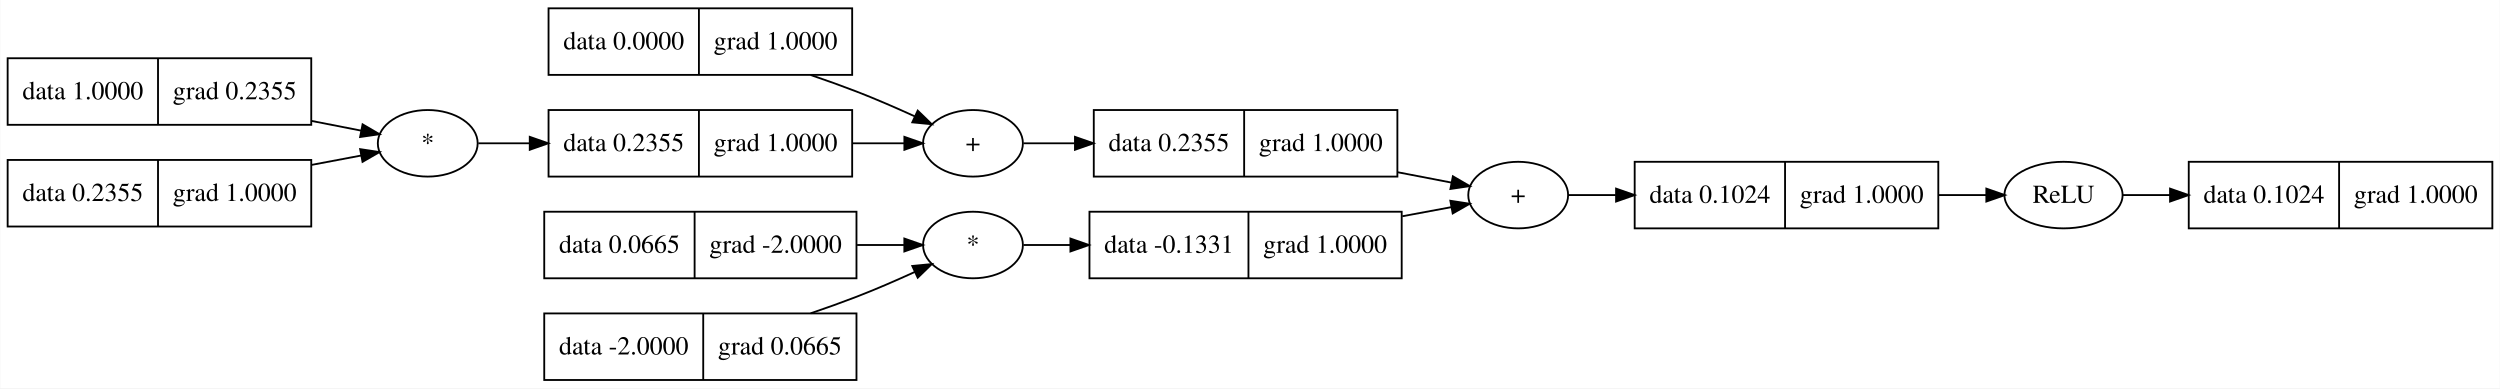
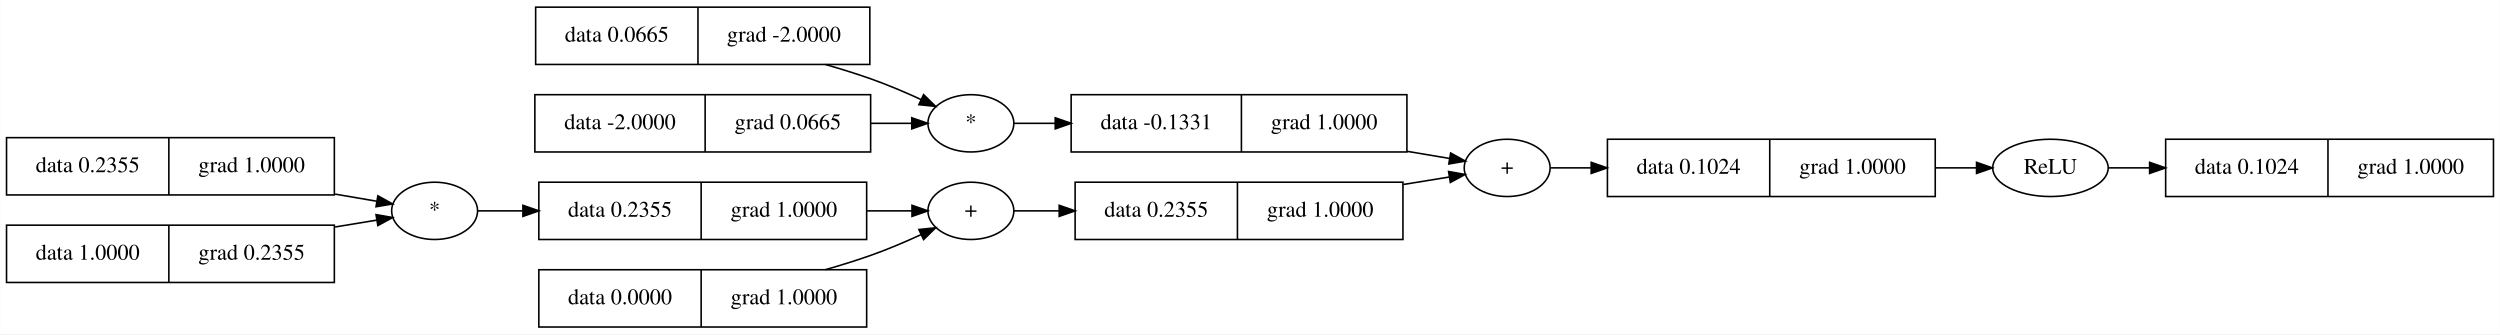
- <svg xmlns="http://www.w3.org/2000/svg" width="1352pt" height="210pt" viewBox="0.00 0.00 1351.73 210.00">
+ <svg xmlns="http://www.w3.org/2000/svg" width="1571pt" height="210pt" viewBox="0.00 0.00 1570.79 210.00">
  <g id="graph0" class="graph" transform="scale(1 1) rotate(0) translate(4 206)">
-     <polygon fill="white" stroke="transparent" points="-4,4 -4,-206 1347.73,-206 1347.73,4 -4,4" />
+     <polygon fill="white" stroke="transparent" points="-4,4 -4,-206 1566.79,-206 1566.79,4 -4,4" />
    <g id="node1" class="node">
-       <polygon fill="none" stroke="black" points="1179.54,-82.5 1179.54,-118.5 1343.73,-118.5 1343.73,-82.5 1179.54,-82.5" />
-       <text text-anchor="middle" x="1220.19" y="-96.3" font-family="Times,serif" font-size="14.00">data 0.1024</text>
-       <polyline fill="none" stroke="black" points="1260.85,-82.5 1260.85,-118.5 " />
-       <text text-anchor="middle" x="1302.29" y="-96.3" font-family="Times,serif" font-size="14.00">grad 1.0000</text>
+       <polygon fill="none" stroke="black" points="1356.79,-82.5 1356.79,-118.5 1562.79,-118.5 1562.79,-82.5 1356.79,-82.5" />
+       <text text-anchor="middle" x="1407.79" y="-96.8" font-family="Times,serif" font-size="14.00">data 0.1024</text>
+       <polyline fill="none" stroke="black" points="1458.79,-82.5 1458.79,-118.5 " />
+       <text text-anchor="middle" x="1510.79" y="-96.8" font-family="Times,serif" font-size="14.00">grad 1.0000</text>
    </g>
    <g id="node2" class="node">
-       <ellipse fill="none" stroke="black" cx="1111.82" cy="-100.5" rx="31.94" ry="18" />
-       <text text-anchor="middle" x="1111.82" y="-96.3" font-family="Times,serif" font-size="14.00">ReLU</text>
+       <ellipse fill="none" stroke="black" cx="1284.4" cy="-100.5" rx="36.29" ry="18" />
+       <text text-anchor="middle" x="1284.4" y="-96.8" font-family="Times,serif" font-size="14.00">ReLU</text>
    </g>
    <g id="edge1" class="edge">
-       <path fill="none" stroke="black" d="M1143.8,-100.5C1151.57,-100.5 1160.31,-100.5 1169.43,-100.5" />
-       <polygon fill="black" stroke="black" points="1169.43,-104 1179.43,-100.5 1169.43,-97 1169.43,-104" />
+       <path fill="none" stroke="black" d="M1320.9,-100.5C1328.76,-100.5 1337.5,-100.5 1346.64,-100.5" />
+       <polygon fill="black" stroke="black" points="1346.71,-104 1356.71,-100.5 1346.71,-97 1346.71,-104" />
    </g>
    <g id="node3" class="node">
-       <polygon fill="none" stroke="black" points="587.38,-110.5 587.38,-146.5 751.57,-146.5 751.57,-110.5 587.38,-110.5" />
-       <text text-anchor="middle" x="628.04" y="-124.3" font-family="Times,serif" font-size="14.00">data 0.2355</text>
-       <polyline fill="none" stroke="black" points="668.7,-110.5 668.7,-146.5 " />
-       <text text-anchor="middle" x="710.14" y="-124.3" font-family="Times,serif" font-size="14.00">grad 1.0000</text>
+       <polygon fill="none" stroke="black" points="1006,-82.5 1006,-118.5 1212,-118.5 1212,-82.5 1006,-82.5" />
+       <text text-anchor="middle" x="1057" y="-96.8" font-family="Times,serif" font-size="14.00">data 0.1024</text>
+       <polyline fill="none" stroke="black" points="1108,-82.5 1108,-118.5 " />
+       <text text-anchor="middle" x="1160" y="-96.8" font-family="Times,serif" font-size="14.00">grad 1.0000</text>
+     </g>
+     <g id="edge6" class="edge">
+       <path fill="none" stroke="black" d="M1212.12,-100.5C1221.01,-100.5 1229.68,-100.5 1237.74,-100.5" />
+       <polygon fill="black" stroke="black" points="1237.95,-104 1247.95,-100.5 1237.95,-97 1237.95,-104" />
+     </g>
+     <g id="node4" class="node">
+       <ellipse fill="none" stroke="black" cx="943" cy="-100.5" rx="27" ry="18" />
+       <text text-anchor="middle" x="943" y="-96.8" font-family="Times,serif" font-size="14.00">+</text>
+     </g>
+     <g id="edge2" class="edge">
+       <path fill="none" stroke="black" d="M970.35,-100.5C977.8,-100.5 986.4,-100.5 995.61,-100.5" />
+       <polygon fill="black" stroke="black" points="995.8,-104 1005.8,-100.5 995.8,-97 995.8,-104" />
+     </g>
+     <g id="node5" class="node">
+       <polygon fill="none" stroke="black" points="0,-83.5 0,-119.5 206,-119.5 206,-83.5 0,-83.5" />
+       <text text-anchor="middle" x="51" y="-97.8" font-family="Times,serif" font-size="14.00">data 0.2355</text>
+       <polyline fill="none" stroke="black" points="102,-83.5 102,-119.5 " />
+       <text text-anchor="middle" x="154" y="-97.8" font-family="Times,serif" font-size="14.00">grad 1.0000</text>
+     </g>
+     <g id="node12" class="node">
+       <ellipse fill="none" stroke="black" cx="269" cy="-73.5" rx="27" ry="18" />
+       <text text-anchor="middle" x="269" y="-69.8" font-family="Times,serif" font-size="14.00">*</text>
+     </g>
+     <g id="edge13" class="edge">
+       <path fill="none" stroke="black" d="M206.47,-84.01C215.74,-82.42 224.64,-80.9 232.65,-79.54" />
+       <polygon fill="black" stroke="black" points="233.36,-82.97 242.63,-77.83 232.18,-76.07 233.36,-82.97" />
+     </g>
+     <g id="node6" class="node">
+       <polygon fill="none" stroke="black" points="669,-110.5 669,-146.5 880,-146.5 880,-110.5 669,-110.5" />
+       <text text-anchor="middle" x="722.5" y="-124.8" font-family="Times,serif" font-size="14.00">data -0.1331</text>
+       <polyline fill="none" stroke="black" points="776,-110.5 776,-146.5 " />
+       <text text-anchor="middle" x="828" y="-124.8" font-family="Times,serif" font-size="14.00">grad 1.0000</text>
+     </g>
+     <g id="edge11" class="edge">
+       <path fill="none" stroke="black" d="M880,-110.93C889.45,-109.34 898.51,-107.81 906.64,-106.45" />
+       <polygon fill="black" stroke="black" points="907.48,-109.86 916.76,-104.74 906.32,-102.95 907.48,-109.86" />
+     </g>
+     <g id="node7" class="node">
+       <ellipse fill="none" stroke="black" cx="606" cy="-128.5" rx="27" ry="18" />
+       <text text-anchor="middle" x="606" y="-124.8" font-family="Times,serif" font-size="14.00">*</text>
+     </g>
+     <g id="edge3" class="edge">
+       <path fill="none" stroke="black" d="M633.02,-128.5C640.62,-128.5 649.46,-128.5 658.93,-128.5" />
+       <polygon fill="black" stroke="black" points="659,-132 669,-128.5 659,-125 659,-132" />
+     </g>
+     <g id="node8" class="node">
+       <polygon fill="none" stroke="black" points="671.5,-55.5 671.5,-91.5 877.5,-91.5 877.5,-55.5 671.5,-55.5" />
+       <text text-anchor="middle" x="722.5" y="-69.8" font-family="Times,serif" font-size="14.00">data 0.2355</text>
+       <polyline fill="none" stroke="black" points="773.5,-55.5 773.5,-91.5 " />
+       <text text-anchor="middle" x="825.5" y="-69.8" font-family="Times,serif" font-size="14.00">grad 1.0000</text>
+     </g>
+     <g id="edge8" class="edge">
+       <path fill="none" stroke="black" d="M877.63,-90.06C887.87,-91.72 897.71,-93.32 906.48,-94.74" />
+       <polygon fill="black" stroke="black" points="906.17,-98.24 916.6,-96.38 907.29,-91.33 906.17,-98.24" />
+     </g>
+     <g id="node9" class="node">
+       <ellipse fill="none" stroke="black" cx="606" cy="-73.5" rx="27" ry="18" />
+       <text text-anchor="middle" x="606" y="-69.8" font-family="Times,serif" font-size="14.00">+</text>
+     </g>
+     <g id="edge4" class="edge">
+       <path fill="none" stroke="black" d="M633.02,-73.5C641.26,-73.5 650.96,-73.5 661.35,-73.5" />
+       <polygon fill="black" stroke="black" points="661.49,-77 671.49,-73.5 661.49,-70 661.49,-77" />
+     </g>
+     <g id="node10" class="node">
+       <polygon fill="none" stroke="black" points="332.5,-165.5 332.5,-201.5 542.5,-201.5 542.5,-165.5 332.5,-165.5" />
+       <text text-anchor="middle" x="383.5" y="-179.8" font-family="Times,serif" font-size="14.00">data 0.0665</text>
+       <polyline fill="none" stroke="black" points="434.5,-165.5 434.5,-201.5 " />
+       <text text-anchor="middle" x="488.5" y="-179.8" font-family="Times,serif" font-size="14.00">grad -2.0000</text>
+     </g>
+     <g id="edge12" class="edge">
+       <path fill="none" stroke="black" d="M514.59,-165.47C524.23,-162.71 533.9,-159.7 543,-156.5 553.55,-152.78 564.79,-147.99 574.75,-143.41" />
+       <polygon fill="black" stroke="black" points="576.28,-146.56 583.85,-139.14 573.31,-140.22 576.28,-146.56" />
+     </g>
+     <g id="node11" class="node">
+       <polygon fill="none" stroke="black" points="334.5,-55.5 334.5,-91.5 540.5,-91.5 540.5,-55.5 334.5,-55.5" />
+       <text text-anchor="middle" x="385.5" y="-69.8" font-family="Times,serif" font-size="14.00">data 0.2355</text>
+       <polyline fill="none" stroke="black" points="436.5,-55.5 436.5,-91.5 " />
+       <text text-anchor="middle" x="488.5" y="-69.8" font-family="Times,serif" font-size="14.00">grad 1.0000</text>
+     </g>
+     <g id="edge14" class="edge">
+       <path fill="none" stroke="black" d="M540.63,-73.5C550.68,-73.5 560.34,-73.5 568.99,-73.5" />
+       <polygon fill="black" stroke="black" points="568.99,-77 578.99,-73.5 568.99,-70 568.99,-77" />
+     </g>
+     <g id="edge5" class="edge">
+       <path fill="none" stroke="black" d="M296.02,-73.5C304.26,-73.5 313.96,-73.5 324.35,-73.5" />
+       <polygon fill="black" stroke="black" points="324.49,-77 334.49,-73.5 324.49,-70 324.49,-77" />
+     </g>
+     <g id="node13" class="node">
+       <polygon fill="none" stroke="black" points="334.5,-0.5 334.5,-36.5 540.5,-36.5 540.5,-0.5 334.5,-0.5" />
+       <text text-anchor="middle" x="385.5" y="-14.8" font-family="Times,serif" font-size="14.00">data 0.0000</text>
+       <polyline fill="none" stroke="black" points="436.5,-0.5 436.5,-36.5 " />
+       <text text-anchor="middle" x="488.5" y="-14.8" font-family="Times,serif" font-size="14.00">grad 1.0000</text>
+     </g>
+     <g id="edge9" class="edge">
+       <path fill="none" stroke="black" d="M514.59,-36.53C524.23,-39.29 533.9,-42.3 543,-45.5 553.55,-49.22 564.79,-54.01 574.75,-58.59" />
+       <polygon fill="black" stroke="black" points="573.31,-61.78 583.85,-62.86 576.28,-55.44 573.31,-61.78" />
+     </g>
+     <g id="node14" class="node">
+       <polygon fill="none" stroke="black" points="332,-110.5 332,-146.5 543,-146.5 543,-110.5 332,-110.5" />
+       <text text-anchor="middle" x="385.5" y="-124.8" font-family="Times,serif" font-size="14.00">data -2.0000</text>
+       <polyline fill="none" stroke="black" points="439,-110.5 439,-146.5 " />
+       <text text-anchor="middle" x="491" y="-124.8" font-family="Times,serif" font-size="14.00">grad 0.0665</text>
+     </g>
+     <g id="edge7" class="edge">
+       <path fill="none" stroke="black" d="M543,-128.5C552.08,-128.5 560.79,-128.5 568.67,-128.5" />
+       <polygon fill="black" stroke="black" points="568.85,-132 578.85,-128.5 568.85,-125 568.85,-132" />
    </g>
    <g id="node15" class="node">
-       <ellipse fill="none" stroke="black" cx="816.9" cy="-100.5" rx="27" ry="18" />
-       <text text-anchor="middle" x="816.9" y="-96.3" font-family="Times,serif" font-size="14.00">+</text>
-     </g>
-     <g id="edge9" class="edge">
-       <path fill="none" stroke="black" d="M751.69,-112.86C761.89,-110.9 771.86,-108.98 780.78,-107.26" />
-       <polygon fill="black" stroke="black" points="781.58,-110.67 790.73,-105.35 780.25,-103.8 781.58,-110.67" />
-     </g>
-     <g id="node4" class="node">
-       <ellipse fill="none" stroke="black" cx="522.05" cy="-128.5" rx="27" ry="18" />
-       <text text-anchor="middle" x="522.05" y="-124.3" font-family="Times,serif" font-size="14.00">+</text>
-     </g>
-     <g id="edge2" class="edge">
-       <path fill="none" stroke="black" d="M549.38,-128.5C557.55,-128.5 567.05,-128.5 577.06,-128.5" />
-       <polygon fill="black" stroke="black" points="577.21,-132 587.21,-128.5 577.21,-125 577.21,-132" />
-     </g>
-     <g id="node5" class="node">
-       <polygon fill="none" stroke="black" points="0,-138.5 0,-174.5 164.19,-174.5 164.19,-138.5 0,-138.5" />
-       <text text-anchor="middle" x="40.66" y="-152.3" font-family="Times,serif" font-size="14.00">data 1.0000</text>
-       <polyline fill="none" stroke="black" points="81.32,-138.5 81.32,-174.5 " />
-       <text text-anchor="middle" x="122.76" y="-152.3" font-family="Times,serif" font-size="14.00">grad 0.2355</text>
-     </g>
-     <g id="node11" class="node">
-       <ellipse fill="none" stroke="black" cx="227.19" cy="-128.5" rx="27" ry="18" />
-       <text text-anchor="middle" x="227.19" y="-124.3" font-family="Times,serif" font-size="14.00">*</text>
-     </g>
-     <g id="edge13" class="edge">
-       <path fill="none" stroke="black" d="M164.26,-140.62C173.66,-138.78 182.84,-136.98 191.13,-135.36" />
-       <polygon fill="black" stroke="black" points="191.95,-138.77 201.1,-133.41 190.61,-131.9 191.95,-138.77" />
-     </g>
-     <g id="node6" class="node">
-       <polygon fill="none" stroke="black" points="585.05,-55.5 585.05,-91.5 753.9,-91.5 753.9,-55.5 585.05,-55.5" />
-       <text text-anchor="middle" x="628.04" y="-69.3" font-family="Times,serif" font-size="14.00">data -0.1331</text>
-       <polyline fill="none" stroke="black" points="671.03,-55.5 671.03,-91.5 " />
-       <text text-anchor="middle" x="712.47" y="-69.3" font-family="Times,serif" font-size="14.00">grad 1.0000</text>
+       <polygon fill="none" stroke="black" points="0,-28.5 0,-64.5 206,-64.5 206,-28.5 0,-28.5" />
+       <text text-anchor="middle" x="51" y="-42.8" font-family="Times,serif" font-size="14.00">data 1.0000</text>
+       <polyline fill="none" stroke="black" points="102,-28.5 102,-64.5 " />
+       <text text-anchor="middle" x="154" y="-42.8" font-family="Times,serif" font-size="14.00">grad 0.2355</text>
    </g>
    <g id="edge10" class="edge">
-       <path fill="none" stroke="black" d="M754.23,-89.05C763.55,-90.78 772.63,-92.47 780.82,-93.99" />
-       <polygon fill="black" stroke="black" points="780.21,-97.43 790.68,-95.82 781.49,-90.55 780.21,-97.43" />
-     </g>
-     <g id="node7" class="node">
-       <ellipse fill="none" stroke="black" cx="522.05" cy="-73.5" rx="27" ry="18" />
-       <text text-anchor="middle" x="522.05" y="-69.3" font-family="Times,serif" font-size="14.00">*</text>
-     </g>
-     <g id="edge3" class="edge">
-       <path fill="none" stroke="black" d="M549.38,-73.5C556.9,-73.5 565.55,-73.5 574.68,-73.5" />
-       <polygon fill="black" stroke="black" points="574.75,-77 584.75,-73.5 574.75,-70 574.75,-77" />
-     </g>
-     <g id="node8" class="node">
-       <polygon fill="none" stroke="black" points="292.52,-165.5 292.52,-201.5 456.72,-201.5 456.72,-165.5 292.52,-165.5" />
-       <text text-anchor="middle" x="333.18" y="-179.3" font-family="Times,serif" font-size="14.00">data 0.0000</text>
-       <polyline fill="none" stroke="black" points="373.84,-165.5 373.84,-201.5 " />
-       <text text-anchor="middle" x="415.28" y="-179.3" font-family="Times,serif" font-size="14.00">grad 1.0000</text>
-     </g>
-     <g id="edge11" class="edge">
-       <path fill="none" stroke="black" d="M434.26,-165.44C442.63,-162.59 451.1,-159.57 459.05,-156.5 469.49,-152.47 480.69,-147.59 490.66,-143.04" />
-       <polygon fill="black" stroke="black" points="492.17,-146.19 499.78,-138.81 489.23,-139.84 492.17,-146.19" />
-     </g>
-     <g id="node9" class="node">
-       <polygon fill="none" stroke="black" points="290.19,-55.5 290.19,-91.5 459.05,-91.5 459.05,-55.5 290.19,-55.5" />
-       <text text-anchor="middle" x="330.85" y="-69.3" font-family="Times,serif" font-size="14.00">data 0.0665</text>
-       <polyline fill="none" stroke="black" points="371.51,-55.5 371.51,-91.5 " />
-       <text text-anchor="middle" x="415.28" y="-69.3" font-family="Times,serif" font-size="14.00">grad -2.0000</text>
-     </g>
-     <g id="edge14" class="edge">
-       <path fill="none" stroke="black" d="M459.37,-73.5C468.23,-73.5 476.86,-73.5 484.73,-73.5" />
-       <polygon fill="black" stroke="black" points="484.93,-77 494.93,-73.5 484.93,-70 484.93,-77" />
-     </g>
-     <g id="node10" class="node">
-       <polygon fill="none" stroke="black" points="292.52,-110.5 292.52,-146.5 456.72,-146.5 456.72,-110.5 292.52,-110.5" />
-       <text text-anchor="middle" x="333.18" y="-124.3" font-family="Times,serif" font-size="14.00">data 0.2355</text>
-       <polyline fill="none" stroke="black" points="373.84,-110.5 373.84,-146.5 " />
-       <text text-anchor="middle" x="415.28" y="-124.3" font-family="Times,serif" font-size="14.00">grad 1.0000</text>
-     </g>
-     <g id="edge6" class="edge">
-       <path fill="none" stroke="black" d="M456.84,-128.5C466.64,-128.5 476.24,-128.5 484.9,-128.5" />
-       <polygon fill="black" stroke="black" points="484.95,-132 494.95,-128.5 484.95,-125 484.95,-132" />
-     </g>
-     <g id="edge4" class="edge">
-       <path fill="none" stroke="black" d="M254.53,-128.5C262.69,-128.5 272.2,-128.5 282.21,-128.5" />
-       <polygon fill="black" stroke="black" points="282.36,-132 292.36,-128.5 282.36,-125 282.36,-132" />
-     </g>
-     <g id="node12" class="node">
-       <polygon fill="none" stroke="black" points="290.19,-0.5 290.19,-36.5 459.05,-36.5 459.05,-0.5 290.19,-0.5" />
-       <text text-anchor="middle" x="333.18" y="-14.3" font-family="Times,serif" font-size="14.00">data -2.0000</text>
-       <polyline fill="none" stroke="black" points="376.17,-0.5 376.17,-36.5 " />
-       <text text-anchor="middle" x="417.61" y="-14.3" font-family="Times,serif" font-size="14.00">grad 0.0665</text>
-     </g>
-     <g id="edge12" class="edge">
-       <path fill="none" stroke="black" d="M434.26,-36.56C442.63,-39.41 451.1,-42.43 459.05,-45.5 469.49,-49.53 480.69,-54.41 490.66,-58.96" />
-       <polygon fill="black" stroke="black" points="489.23,-62.16 499.78,-63.19 492.17,-55.81 489.23,-62.16" />
-     </g>
-     <g id="node13" class="node">
-       <polygon fill="none" stroke="black" points="0,-83.5 0,-119.5 164.19,-119.5 164.19,-83.5 0,-83.5" />
-       <text text-anchor="middle" x="40.66" y="-97.3" font-family="Times,serif" font-size="14.00">data 0.2355</text>
-       <polyline fill="none" stroke="black" points="81.32,-83.5 81.32,-119.5 " />
-       <text text-anchor="middle" x="122.76" y="-97.3" font-family="Times,serif" font-size="14.00">grad 1.0000</text>
-     </g>
-     <g id="edge8" class="edge">
-       <path fill="none" stroke="black" d="M164.26,-116.81C173.66,-118.59 182.84,-120.32 191.13,-121.88" />
-       <polygon fill="black" stroke="black" points="190.62,-125.35 201.1,-123.76 191.92,-118.47 190.62,-125.35" />
-     </g>
-     <g id="node14" class="node">
-       <polygon fill="none" stroke="black" points="879.9,-82.5 879.9,-118.5 1044.1,-118.5 1044.1,-82.5 879.9,-82.5" />
-       <text text-anchor="middle" x="920.56" y="-96.3" font-family="Times,serif" font-size="14.00">data 0.1024</text>
-       <polyline fill="none" stroke="black" points="961.22,-82.5 961.22,-118.5 " />
-       <text text-anchor="middle" x="1002.66" y="-96.3" font-family="Times,serif" font-size="14.00">grad 1.0000</text>
-     </g>
-     <g id="edge7" class="edge">
-       <path fill="none" stroke="black" d="M1044.26,-100.5C1053.12,-100.5 1061.84,-100.5 1069.9,-100.5" />
-       <polygon fill="black" stroke="black" points="1070.08,-104 1080.08,-100.5 1070.08,-97 1070.08,-104" />
-     </g>
-     <g id="edge5" class="edge">
-       <path fill="none" stroke="black" d="M844.15,-100.5C851.73,-100.5 860.47,-100.5 869.69,-100.5" />
-       <polygon fill="black" stroke="black" points="869.84,-104 879.84,-100.5 869.84,-97 869.84,-104" />
+       <path fill="none" stroke="black" d="M206.47,-63.37C215.74,-64.9 224.64,-66.36 232.65,-67.68" />
+       <polygon fill="black" stroke="black" points="232.19,-71.15 242.63,-69.32 233.33,-64.24 232.19,-71.15" />
    </g>
  </g>
</svg>
